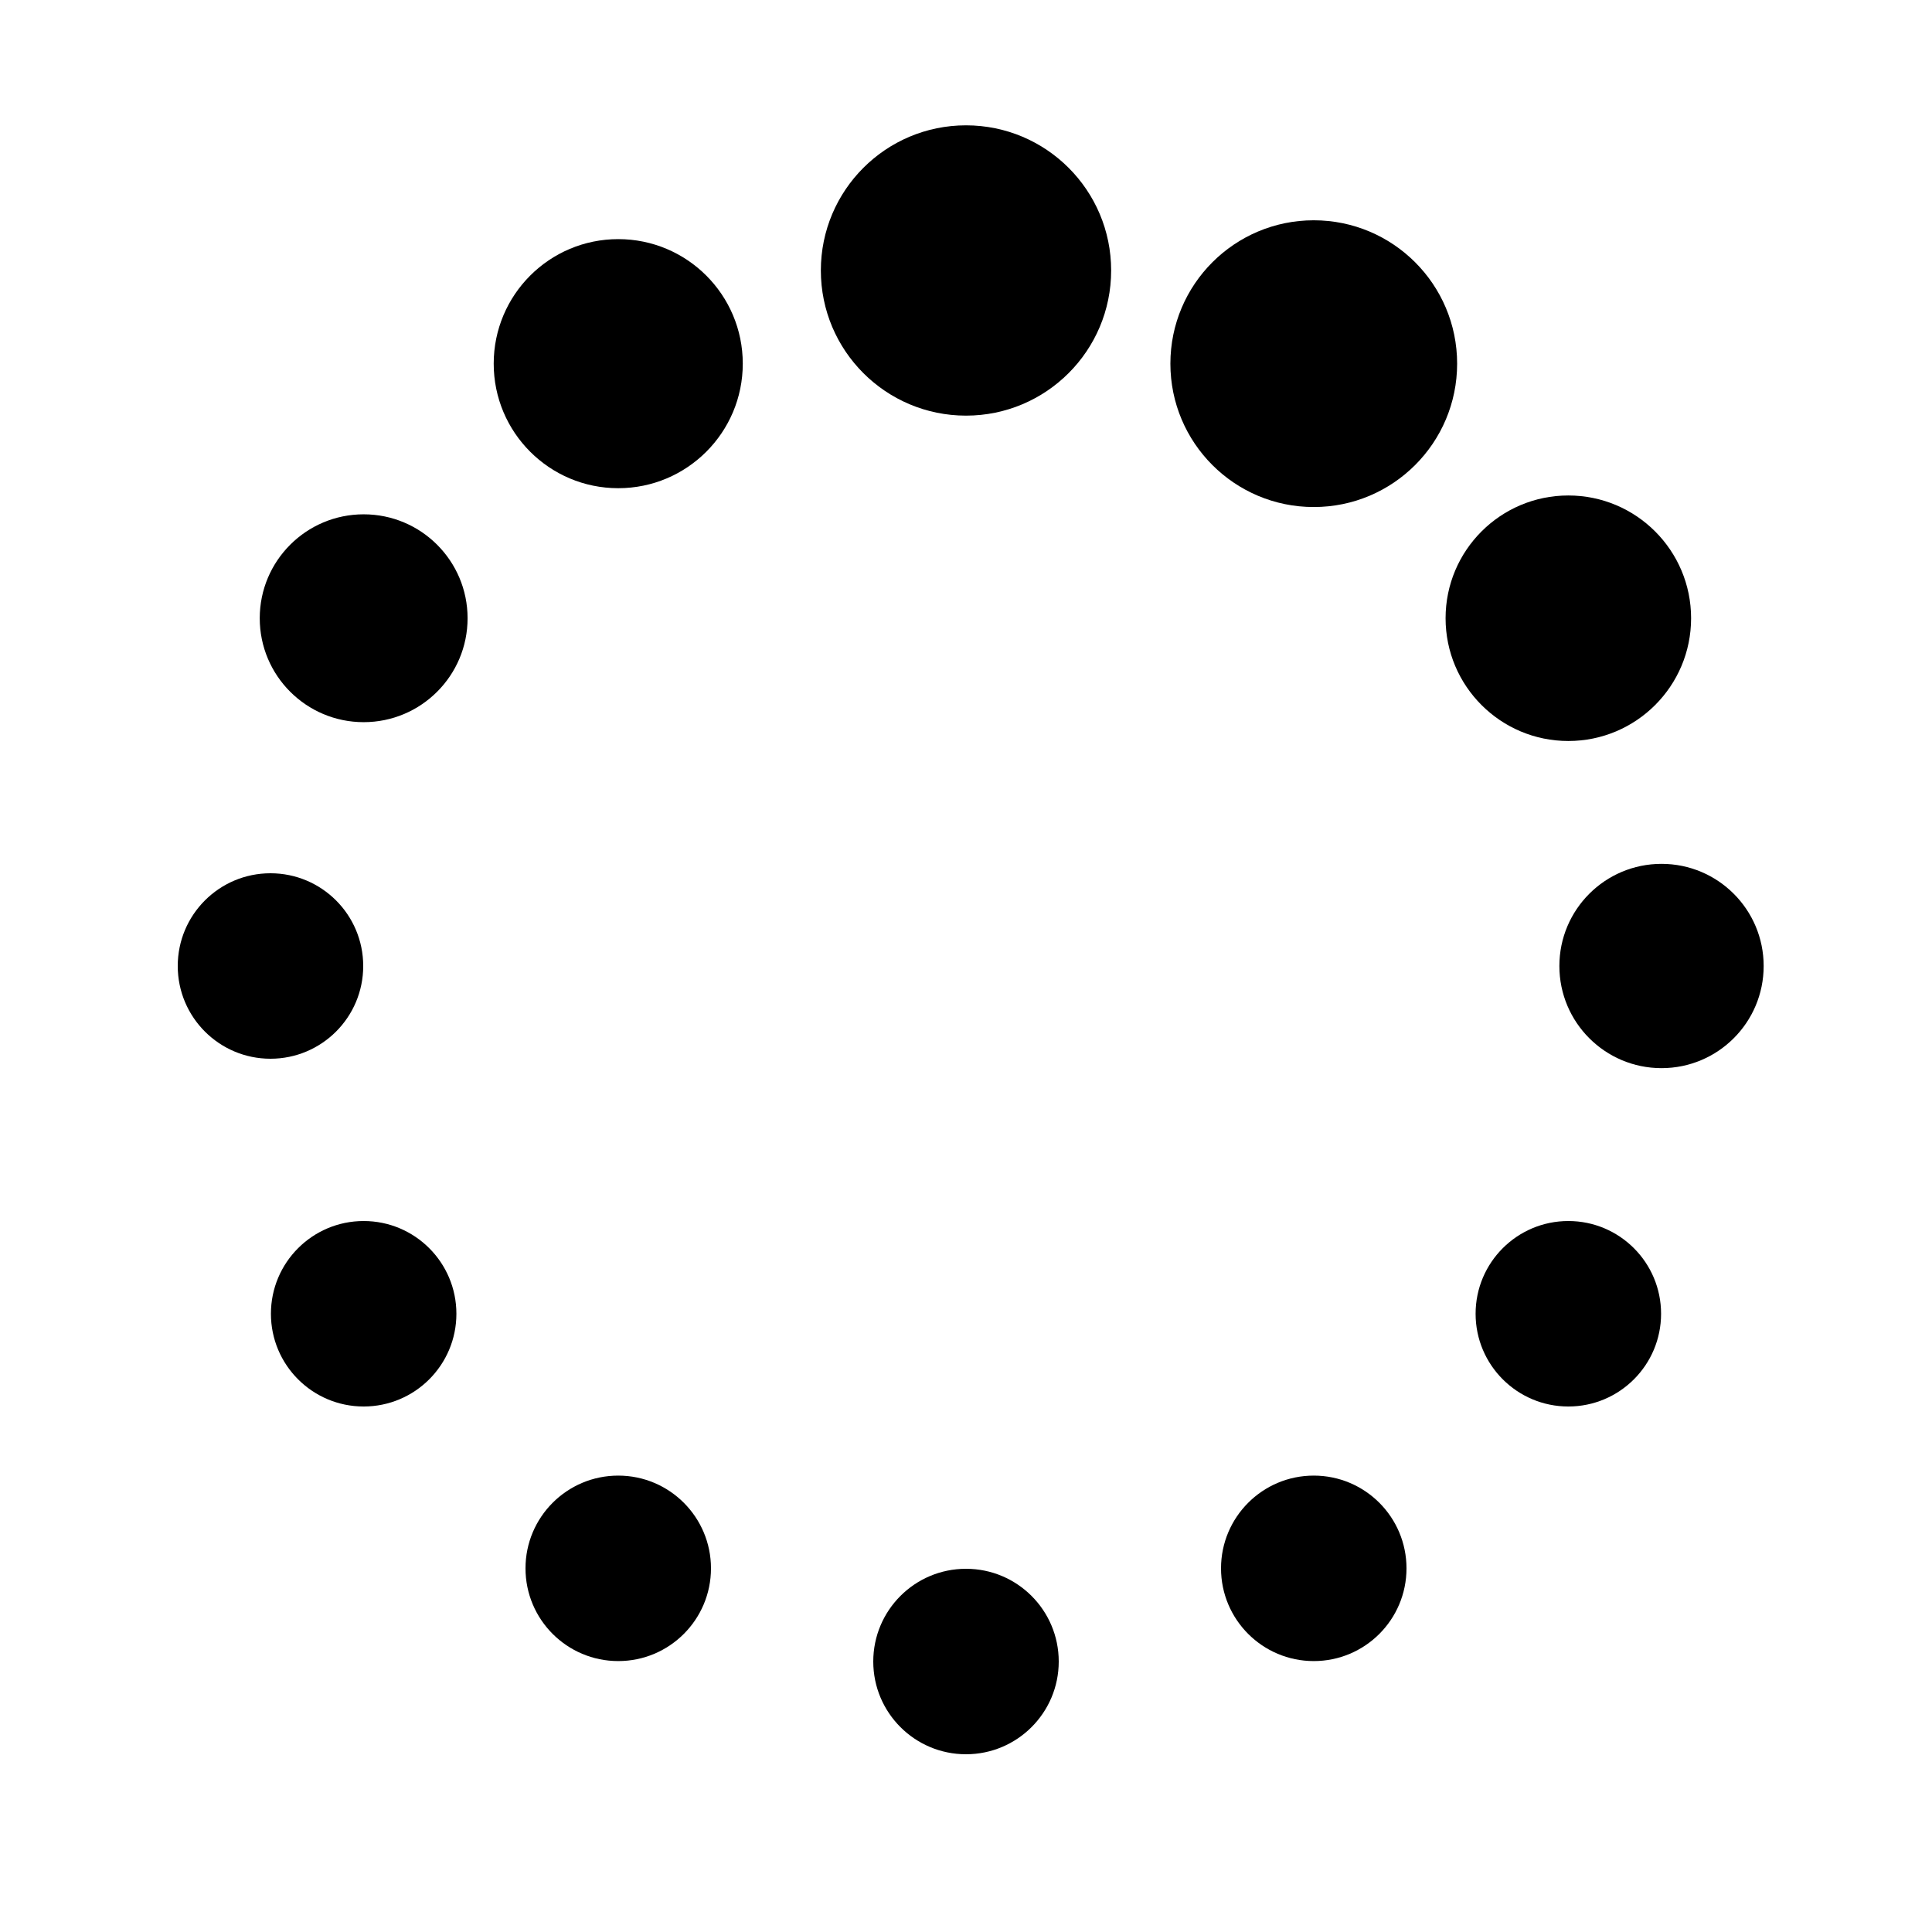
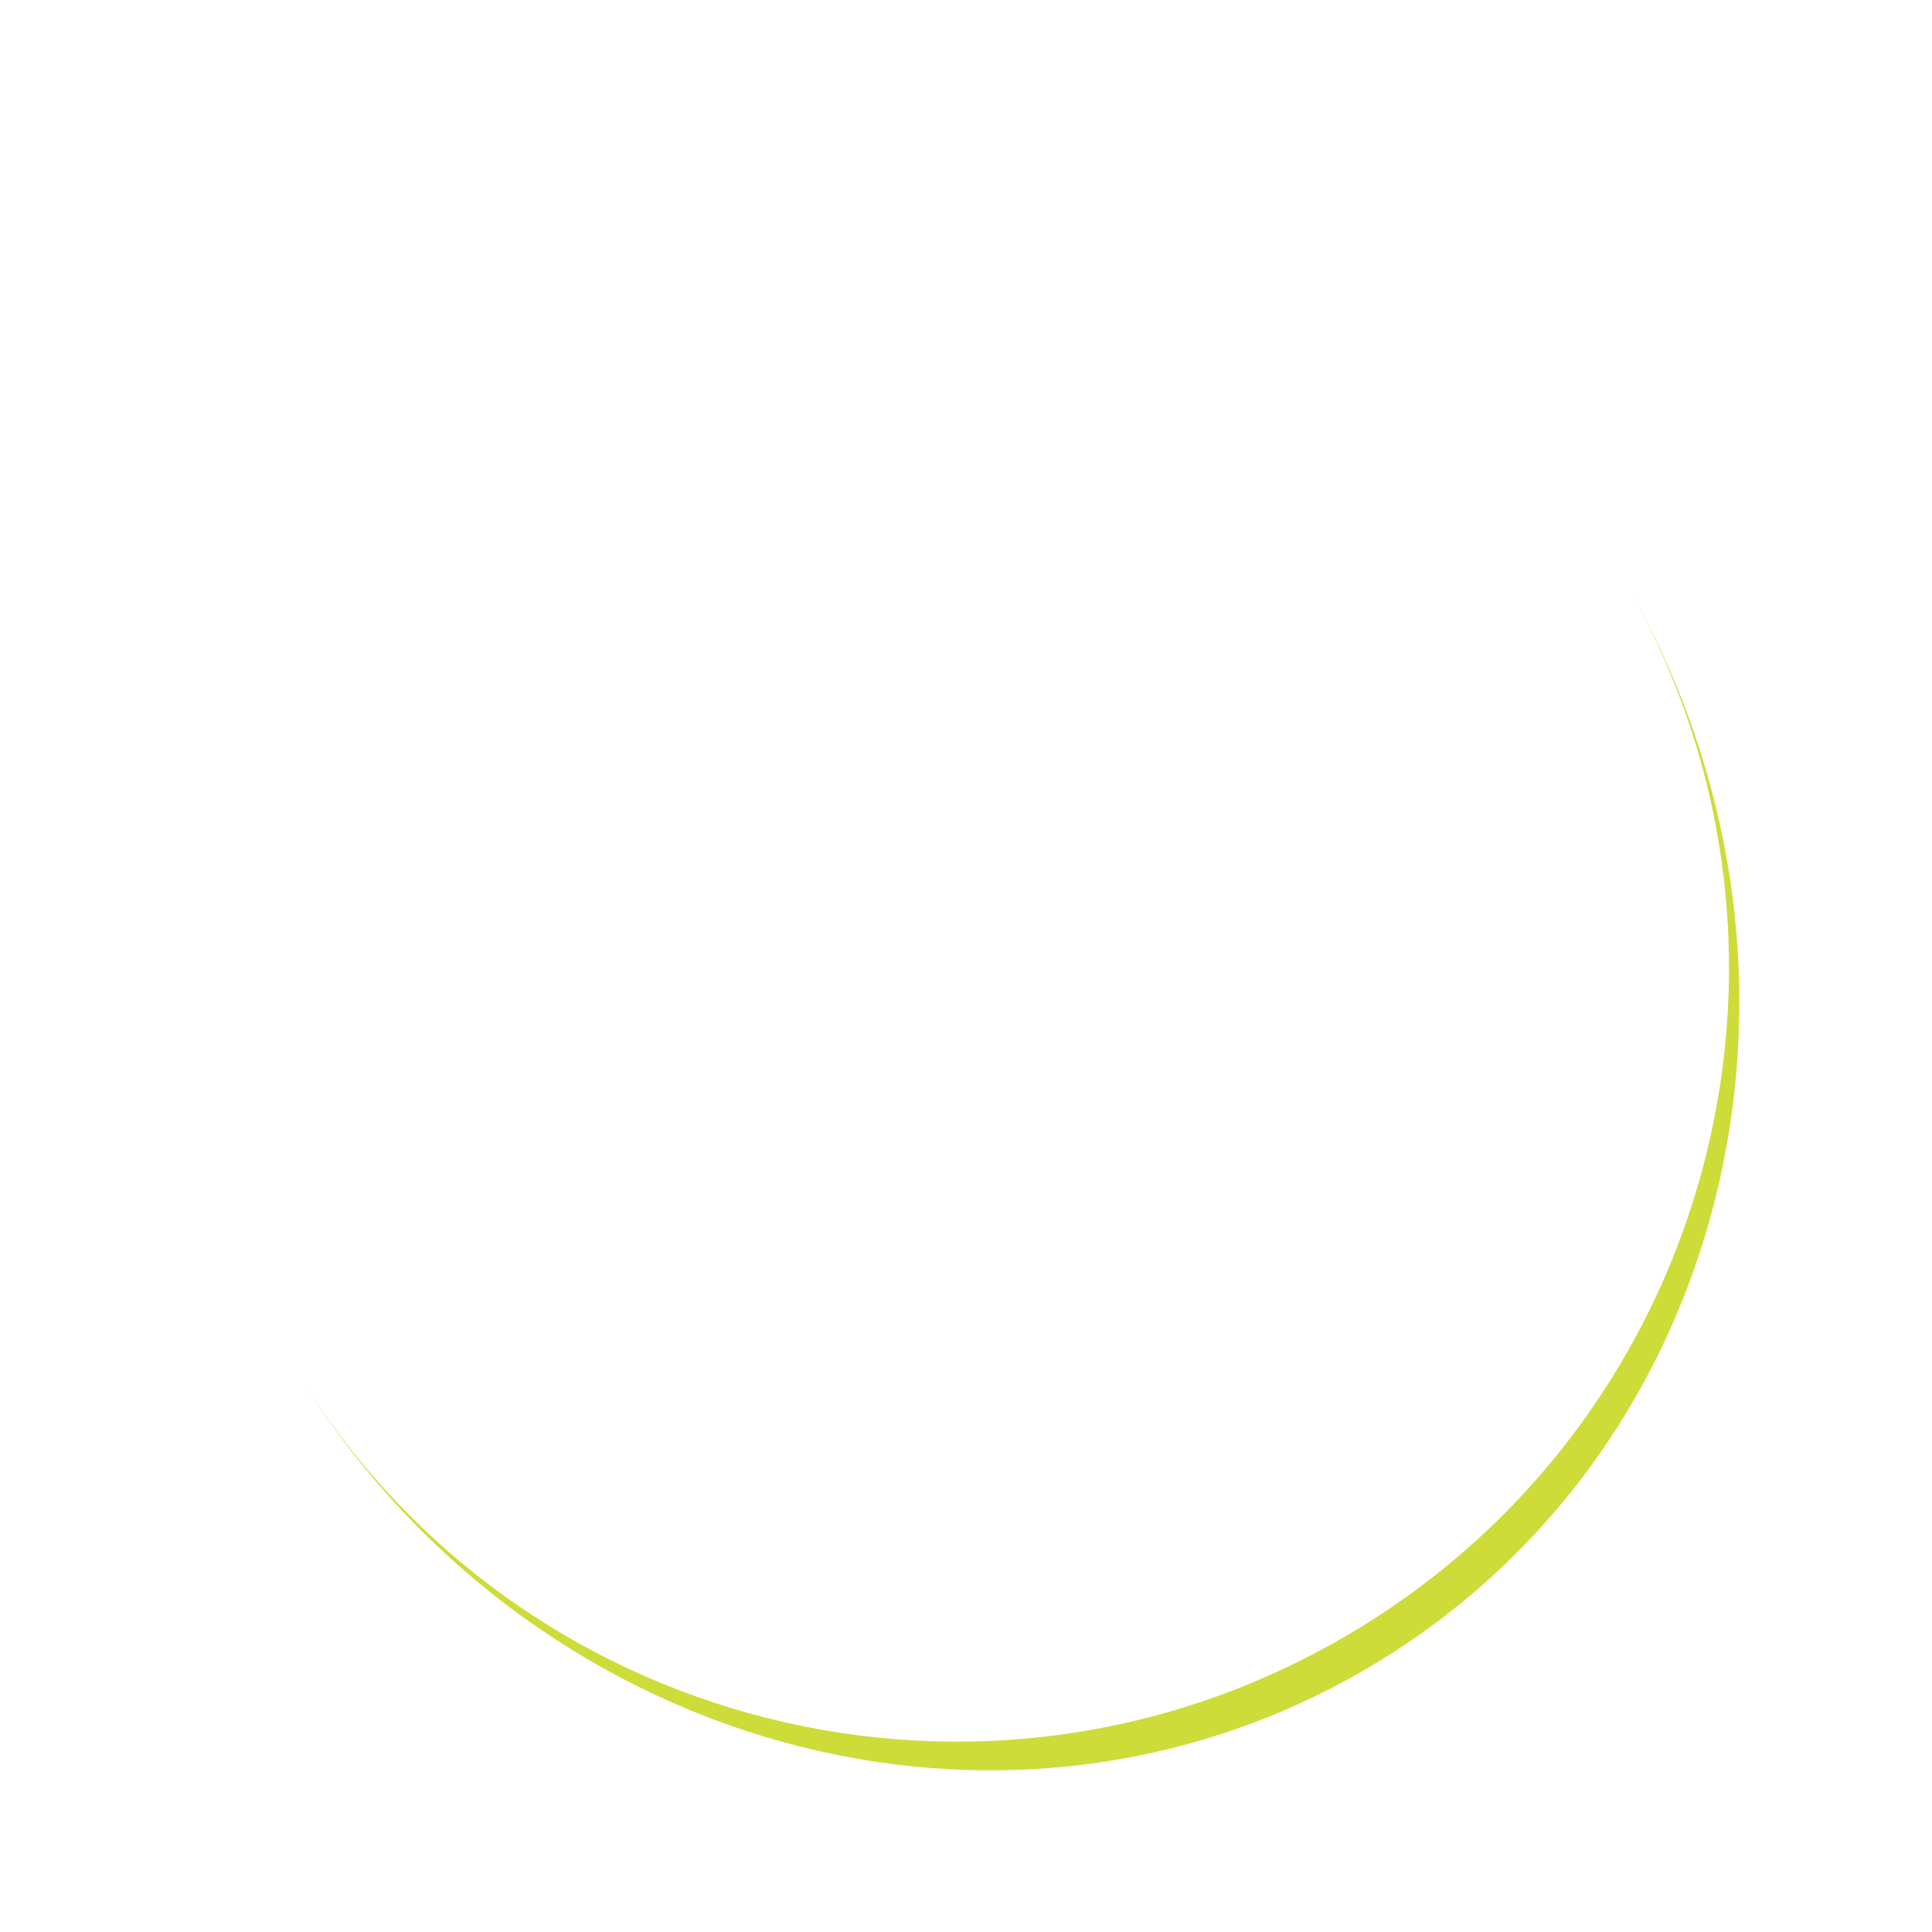
- <svg xmlns="http://www.w3.org/2000/svg" class="lds-default" width="100%" height="100%" viewBox="0 0 100 100" preserveAspectRatio="xMidYMid">
-   <circle cx="86" cy="50" fill="undefined" r="5.287">
-     <animate attributeName="r" values="4.8;4.8;8;4.8;4.8" times="0;0.1;0.2;0.3;1" dur="1.2s" repeatCount="indefinite" begin="-1.1s" />
-     <animate attributeName="fill" values="rgba(29.804%,33.725%,18.824%,0.862);rgba(29.804%,33.725%,18.824%,0.862);#b3c430;rgba(29.804%,33.725%,18.824%,0.862);rgba(29.804%,33.725%,18.824%,0.862)" repeatCount="indefinite" times="0;0.1;0.2;0.3;1" dur="1.2s" begin="-1.1s" />
-   </circle>
-   <circle cx="81.177" cy="68" fill="undefined" r="4.8">
-     <animate attributeName="r" values="4.8;4.8;8;4.8;4.8" times="0;0.1;0.2;0.3;1" dur="1.2s" repeatCount="indefinite" begin="-1s" />
-     <animate attributeName="fill" values="rgba(29.804%,33.725%,18.824%,0.862);rgba(29.804%,33.725%,18.824%,0.862);#b3c430;rgba(29.804%,33.725%,18.824%,0.862);rgba(29.804%,33.725%,18.824%,0.862)" repeatCount="indefinite" times="0;0.1;0.2;0.3;1" dur="1.2s" begin="-1s" />
-   </circle>
-   <circle cx="68" cy="81.177" fill="undefined" r="4.8">
-     <animate attributeName="r" values="4.8;4.8;8;4.8;4.8" times="0;0.1;0.2;0.3;1" dur="1.2s" repeatCount="indefinite" begin="-0.9s" />
-     <animate attributeName="fill" values="rgba(29.804%,33.725%,18.824%,0.862);rgba(29.804%,33.725%,18.824%,0.862);#b3c430;rgba(29.804%,33.725%,18.824%,0.862);rgba(29.804%,33.725%,18.824%,0.862)" repeatCount="indefinite" times="0;0.1;0.2;0.3;1" dur="1.2s" begin="-0.9s" />
-   </circle>
-   <circle cx="50" cy="86" fill="undefined" r="4.8">
-     <animate attributeName="r" values="4.8;4.8;8;4.8;4.8" times="0;0.1;0.2;0.3;1" dur="1.2s" repeatCount="indefinite" begin="-0.8s" />
-     <animate attributeName="fill" values="rgba(29.804%,33.725%,18.824%,0.862);rgba(29.804%,33.725%,18.824%,0.862);#b3c430;rgba(29.804%,33.725%,18.824%,0.862);rgba(29.804%,33.725%,18.824%,0.862)" repeatCount="indefinite" times="0;0.1;0.2;0.3;1" dur="1.2s" begin="-0.8s" />
-   </circle>
-   <circle cx="32" cy="81.177" fill="undefined" r="4.8">
-     <animate attributeName="r" values="4.8;4.8;8;4.8;4.8" times="0;0.1;0.2;0.3;1" dur="1.2s" repeatCount="indefinite" begin="-0.7s" />
-     <animate attributeName="fill" values="rgba(29.804%,33.725%,18.824%,0.862);rgba(29.804%,33.725%,18.824%,0.862);#b3c430;rgba(29.804%,33.725%,18.824%,0.862);rgba(29.804%,33.725%,18.824%,0.862)" repeatCount="indefinite" times="0;0.1;0.2;0.3;1" dur="1.2s" begin="-0.7s" />
-   </circle>
-   <circle cx="18.823" cy="68" fill="undefined" r="4.8">
-     <animate attributeName="r" values="4.8;4.8;8;4.8;4.8" times="0;0.1;0.2;0.3;1" dur="1.2s" repeatCount="indefinite" begin="-0.6s" />
-     <animate attributeName="fill" values="rgba(29.804%,33.725%,18.824%,0.862);rgba(29.804%,33.725%,18.824%,0.862);#b3c430;rgba(29.804%,33.725%,18.824%,0.862);rgba(29.804%,33.725%,18.824%,0.862)" repeatCount="indefinite" times="0;0.1;0.2;0.3;1" dur="1.2s" begin="-0.6s" />
-   </circle>
-   <circle cx="14" cy="50" fill="undefined" r="4.8">
-     <animate attributeName="r" values="4.8;4.8;8;4.8;4.8" times="0;0.1;0.2;0.3;1" dur="1.2s" repeatCount="indefinite" begin="-0.5s" />
-     <animate attributeName="fill" values="rgba(29.804%,33.725%,18.824%,0.862);rgba(29.804%,33.725%,18.824%,0.862);#b3c430;rgba(29.804%,33.725%,18.824%,0.862);rgba(29.804%,33.725%,18.824%,0.862)" repeatCount="indefinite" times="0;0.1;0.2;0.3;1" dur="1.2s" begin="-0.5s" />
-   </circle>
-   <circle cx="18.823" cy="32" fill="undefined" r="5.379">
-     <animate attributeName="r" values="4.8;4.8;8;4.8;4.8" times="0;0.1;0.2;0.3;1" dur="1.2s" repeatCount="indefinite" begin="-0.4s" />
-     <animate attributeName="fill" values="rgba(29.804%,33.725%,18.824%,0.862);rgba(29.804%,33.725%,18.824%,0.862);#b3c430;rgba(29.804%,33.725%,18.824%,0.862);rgba(29.804%,33.725%,18.824%,0.862)" repeatCount="indefinite" times="0;0.1;0.2;0.3;1" dur="1.2s" begin="-0.4s" />
-   </circle>
-   <circle cx="32" cy="18.823" fill="undefined" r="6.446">
-     <animate attributeName="r" values="4.8;4.8;8;4.8;4.8" times="0;0.1;0.2;0.3;1" dur="1.2s" repeatCount="indefinite" begin="-0.3s" />
-     <animate attributeName="fill" values="rgba(29.804%,33.725%,18.824%,0.862);rgba(29.804%,33.725%,18.824%,0.862);#b3c430;rgba(29.804%,33.725%,18.824%,0.862);rgba(29.804%,33.725%,18.824%,0.862)" repeatCount="indefinite" times="0;0.1;0.2;0.3;1" dur="1.2s" begin="-0.3s" />
-   </circle>
-   <circle cx="50" cy="14" fill="undefined" r="7.513">
-     <animate attributeName="r" values="4.8;4.8;8;4.8;4.8" times="0;0.1;0.2;0.3;1" dur="1.2s" repeatCount="indefinite" begin="-0.2s" />
-     <animate attributeName="fill" values="rgba(29.804%,33.725%,18.824%,0.862);rgba(29.804%,33.725%,18.824%,0.862);#b3c430;rgba(29.804%,33.725%,18.824%,0.862);rgba(29.804%,33.725%,18.824%,0.862)" repeatCount="indefinite" times="0;0.1;0.2;0.3;1" dur="1.2s" begin="-0.2s" />
-   </circle>
-   <circle cx="68" cy="18.823" fill="undefined" r="7.421">
-     <animate attributeName="r" values="4.8;4.8;8;4.8;4.8" times="0;0.1;0.2;0.3;1" dur="1.2s" repeatCount="indefinite" begin="-0.1s" />
-     <animate attributeName="fill" values="rgba(29.804%,33.725%,18.824%,0.862);rgba(29.804%,33.725%,18.824%,0.862);#b3c430;rgba(29.804%,33.725%,18.824%,0.862);rgba(29.804%,33.725%,18.824%,0.862)" repeatCount="indefinite" times="0;0.1;0.2;0.3;1" dur="1.2s" begin="-0.1s" />
-   </circle>
-   <circle cx="81.177" cy="32" fill="undefined" r="6.354">
-     <animate attributeName="r" values="4.8;4.8;8;4.8;4.8" times="0;0.1;0.2;0.3;1" dur="1.2s" repeatCount="indefinite" begin="0s" />
-     <animate attributeName="fill" values="rgba(29.804%,33.725%,18.824%,0.862);rgba(29.804%,33.725%,18.824%,0.862);#b3c430;rgba(29.804%,33.725%,18.824%,0.862);rgba(29.804%,33.725%,18.824%,0.862)" repeatCount="indefinite" times="0;0.1;0.2;0.3;1" dur="1.2s" begin="0s" />
-   </circle>
+ <svg xmlns="http://www.w3.org/2000/svg" style="margin:auto;display:block;" width="175px" height="175px" viewBox="0 0 100 100" preserveAspectRatio="xMidYMid">
+   <path d="M10 50A40 40 0 0 0 90 50A40 42 0 0 1 10 50" fill="#cddc39" stroke="none" transform="rotate(329.153 50 51)">
+     <animateTransform attributeName="transform" type="rotate" dur="1s" repeatCount="indefinite" keyTimes="0;1" values="0 50 51;360 50 51" />
+   </path>
</svg>
